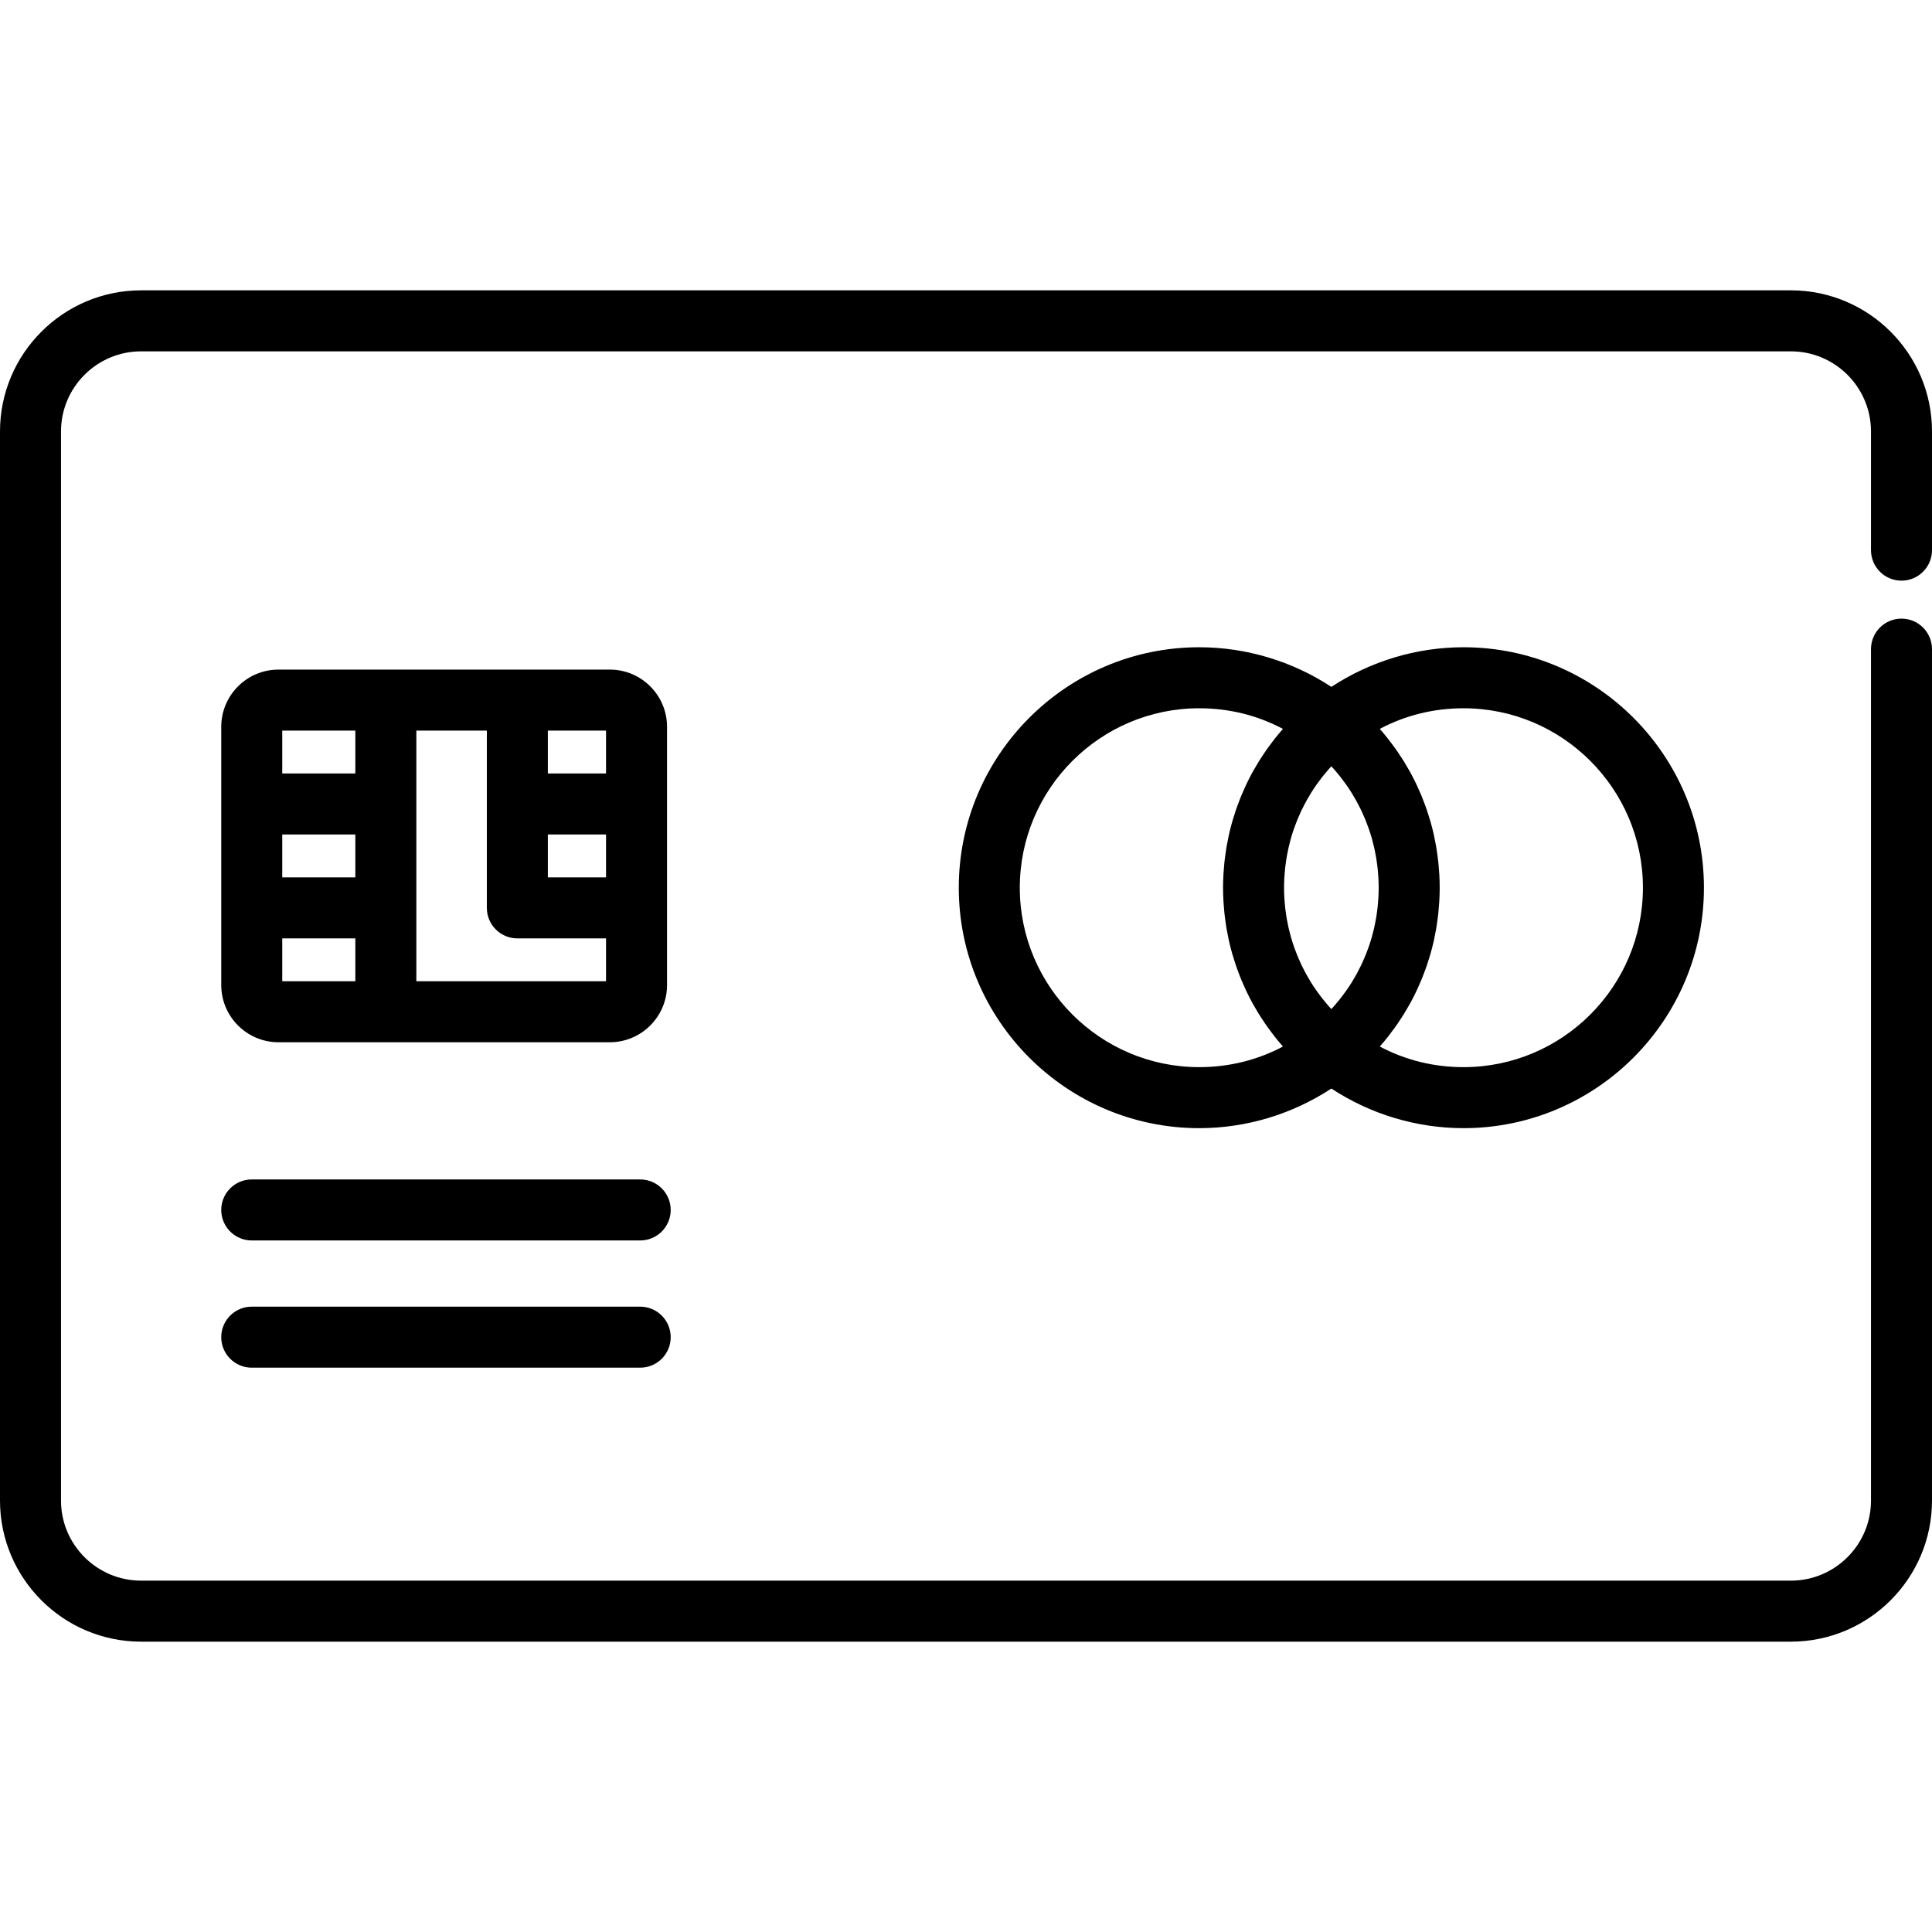
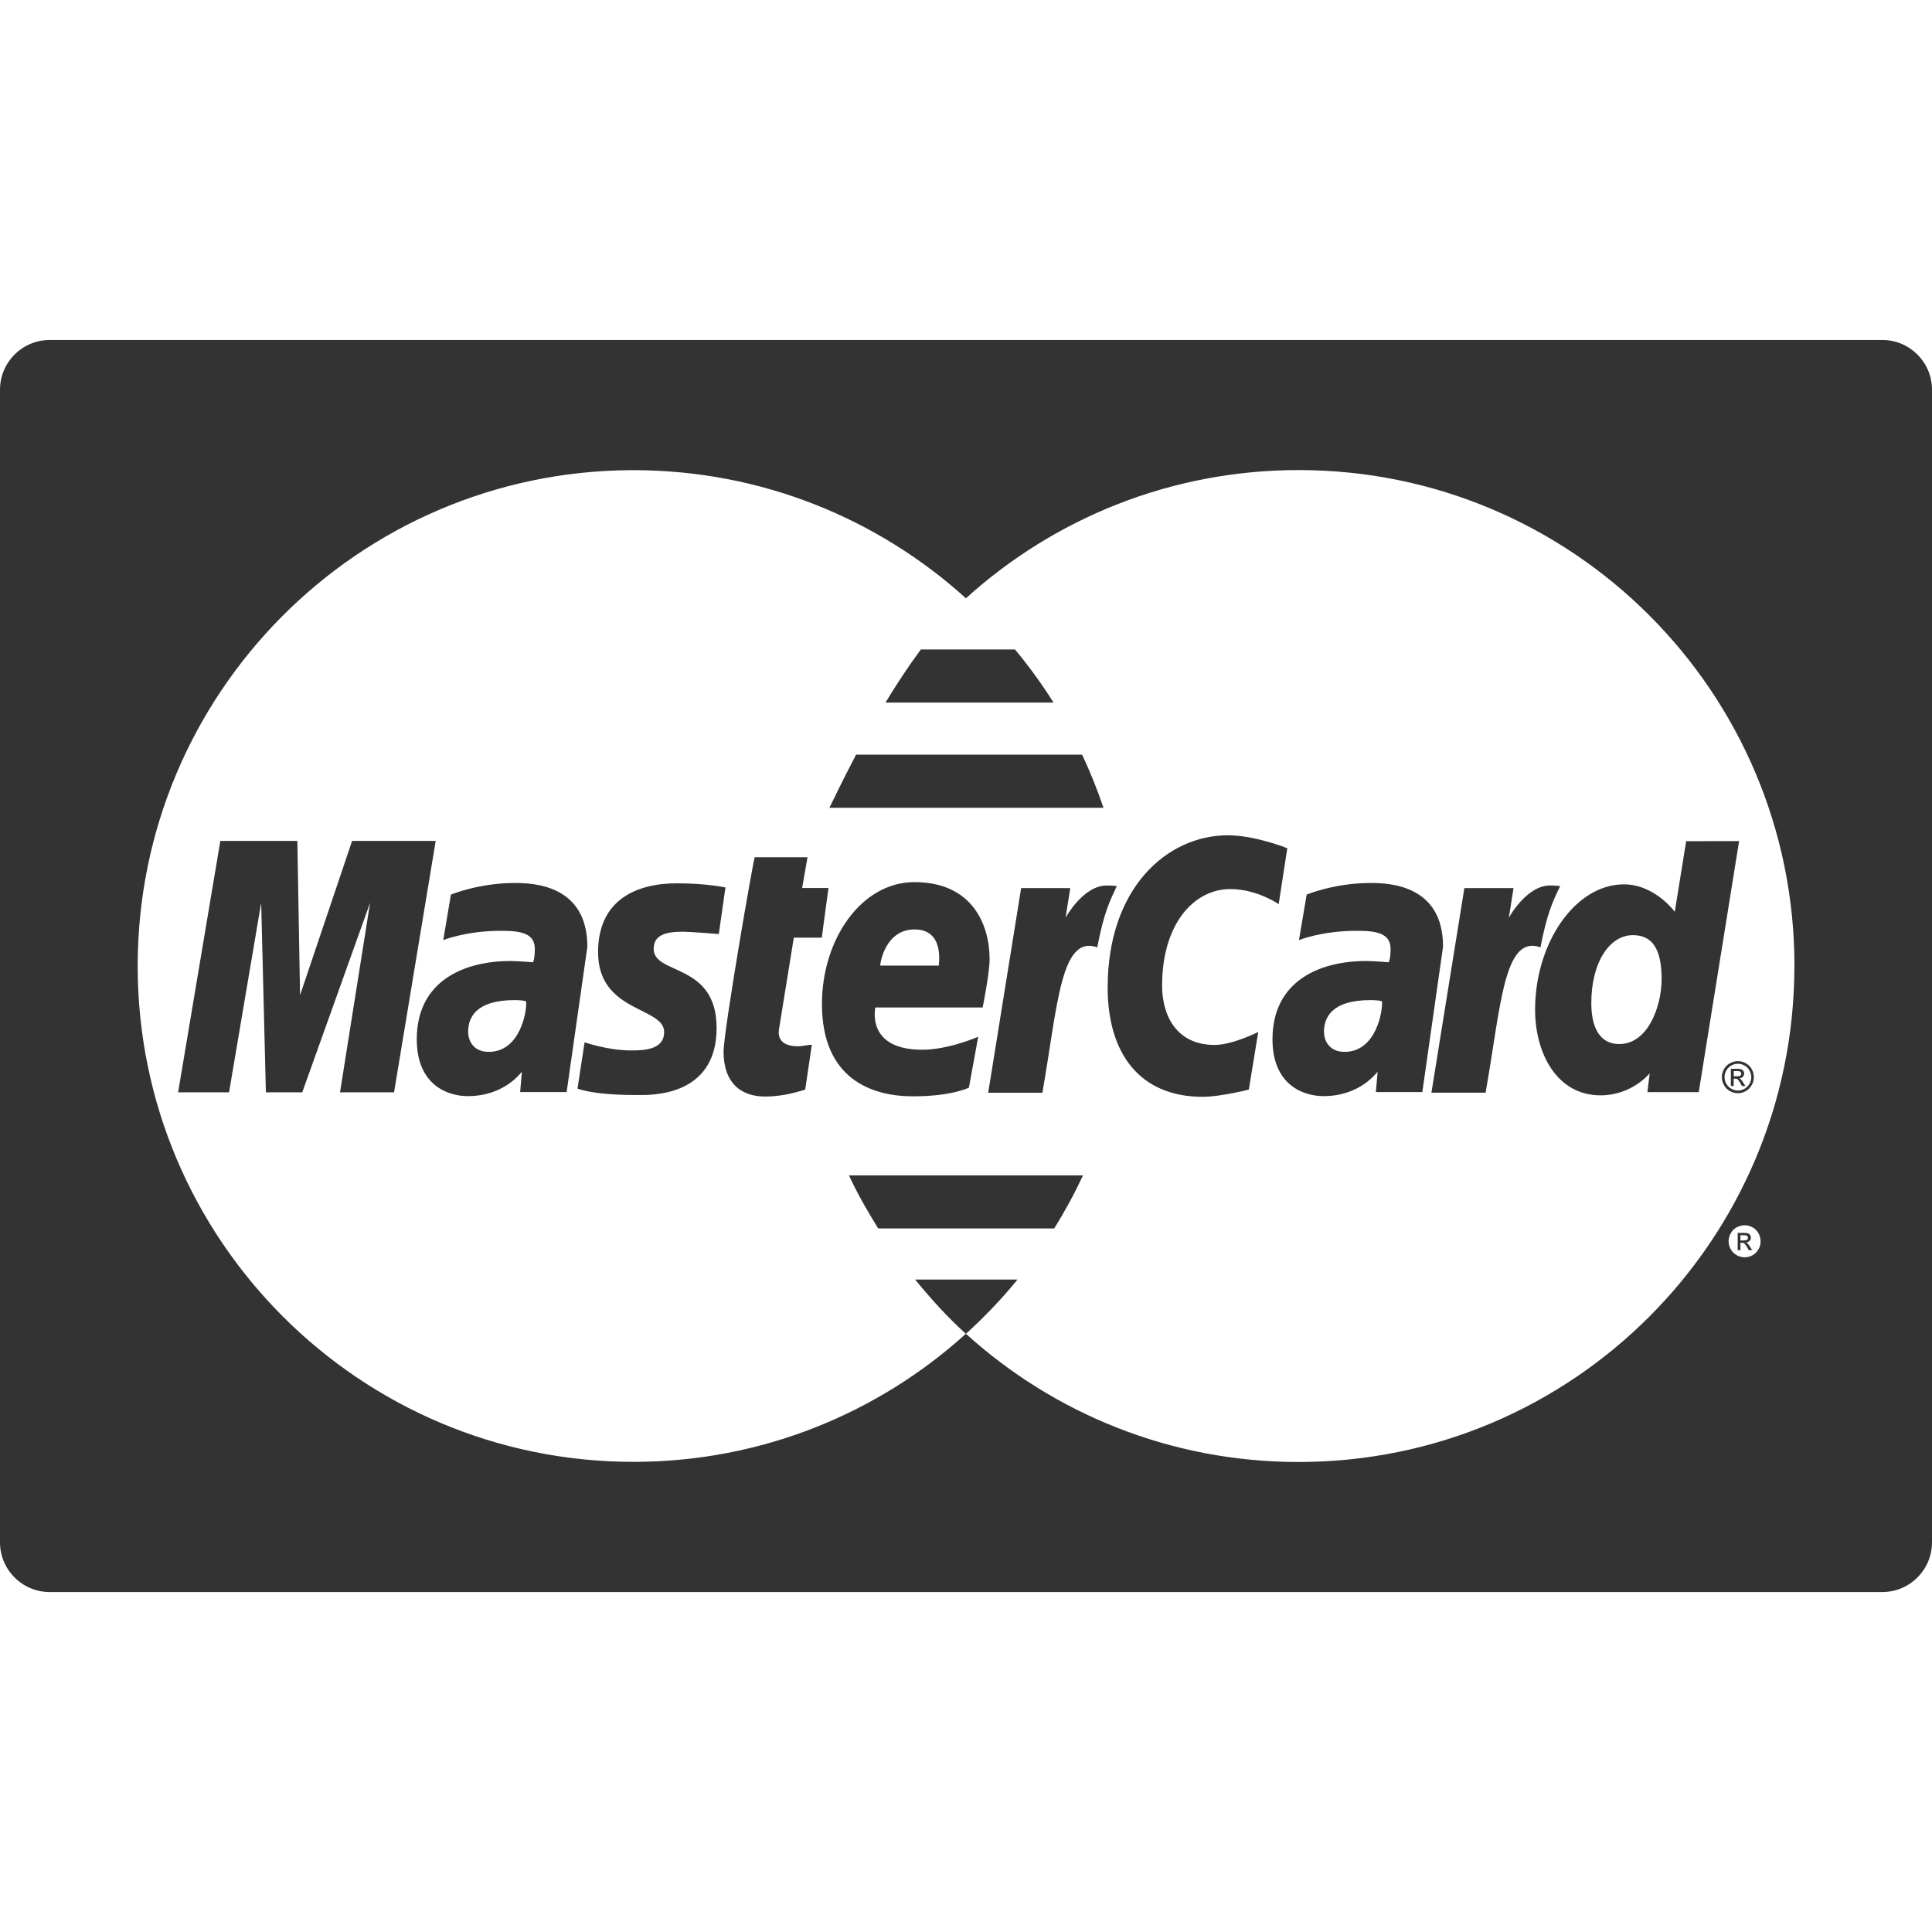
- <svg xmlns="http://www.w3.org/2000/svg" version="1.1" id="Layer_1" x="0px" y="0px" viewBox="0 0 512 512" style="enable-background:new 0 0 512 512;" xml:space="preserve">
+ <svg xmlns="http://www.w3.org/2000/svg" version="1.1" id="Capa_1" x="0px" y="0px" width="56.48px" height="56.48px" viewBox="0 0 56.48 56.48" style="enable-background:new 0 0 56.48 56.48;" xml:space="preserve">
  <g>
-     <g>
-       <g>
-         <path d="M503.916,153.88c4.466,0,8.084-3.62,8.084-8.084v-31.459c0-20.619-16.775-37.394-37.393-37.394H37.393     C16.775,76.942,0,93.718,0,114.337v283.326c0,20.62,16.775,37.395,37.393,37.395h437.212c20.619,0,37.393-16.776,37.393-37.395     V172.025c0-4.465-3.619-8.084-8.084-8.084s-8.084,3.62-8.084,8.084v225.637c0,11.705-9.522,21.227-21.225,21.227H37.393     c-11.703,0-21.225-9.522-21.225-21.227V114.337c0-11.704,9.522-21.226,21.225-21.226h437.212     c11.703,0,21.225,9.522,21.225,21.226v31.459C495.832,150.261,499.45,153.88,503.916,153.88z" />
-         <path d="M352.824,182.029c-10.344-6.798-22.558-10.5-35.013-10.5c-35.137,0-63.722,28.587-63.722,63.724     c0,35.136,28.586,63.721,63.722,63.721c12.458,0,24.672-3.7,35.013-10.499c10.345,6.798,22.559,10.499,35.016,10.499     c35.137,0,63.722-28.585,63.722-63.721c0-35.137-28.586-63.724-63.722-63.724C375.385,171.53,363.171,175.231,352.824,182.029z      M317.811,282.806c-26.221,0-47.553-21.332-47.553-47.552c0-26.222,21.333-47.556,47.553-47.556     c7.875,0,15.403,1.869,22.178,5.463l-0.001,0.001c-0.025,0.028-0.047,0.058-0.072,0.086c-0.694,0.789-1.362,1.596-2.014,2.416     c-0.217,0.273-0.424,0.552-0.636,0.829c-0.454,0.59-0.899,1.185-1.33,1.789c-0.226,0.318-0.449,0.637-0.67,0.959     c-0.412,0.599-0.811,1.205-1.2,1.817c-0.196,0.308-0.397,0.615-0.587,0.927c-0.458,0.746-0.897,1.503-1.323,2.267     c-0.098,0.177-0.205,0.349-0.302,0.527c-0.514,0.943-1.001,1.9-1.467,2.868c-0.127,0.265-0.244,0.535-0.367,0.801     c-0.331,0.714-0.652,1.431-0.956,2.157c-0.146,0.348-0.285,0.698-0.425,1.05c-0.267,0.67-0.523,1.346-0.766,2.026     c-0.127,0.356-0.255,0.71-0.377,1.068c-0.254,0.75-0.49,1.507-0.717,2.268c-0.083,0.278-0.174,0.554-0.252,0.834     c-0.293,1.038-0.563,2.084-0.803,3.139c-0.046,0.204-0.082,0.411-0.127,0.614c-0.186,0.856-0.359,1.716-0.51,2.583     c-0.064,0.362-0.117,0.725-0.174,1.09c-0.114,0.728-0.218,1.457-0.307,2.19c-0.047,0.388-0.093,0.775-0.133,1.164     c-0.078,0.756-0.139,1.514-0.191,2.275c-0.024,0.345-0.053,0.69-0.07,1.036c-0.056,1.099-0.093,2.202-0.093,3.311     c0,1.109,0.036,2.212,0.093,3.311c0.017,0.347,0.047,0.692,0.07,1.038c0.052,0.76,0.112,1.518,0.191,2.272     c0.04,0.39,0.085,0.779,0.133,1.167c0.089,0.732,0.193,1.461,0.306,2.186c0.057,0.364,0.111,0.73,0.175,1.093     c0.151,0.861,0.322,1.717,0.508,2.57c0.045,0.209,0.082,0.419,0.129,0.627c0.24,1.053,0.509,2.098,0.802,3.133     c0.081,0.286,0.174,0.566,0.258,0.85c0.224,0.755,0.459,1.505,0.71,2.249c0.123,0.362,0.252,0.721,0.382,1.081     c0.242,0.675,0.496,1.345,0.761,2.01c0.141,0.355,0.282,0.71,0.43,1.062c0.302,0.72,0.62,1.431,0.949,2.138     c0.126,0.273,0.245,0.548,0.375,0.818c0.465,0.966,0.951,1.921,1.464,2.862c0.099,0.182,0.208,0.359,0.308,0.54     c0.424,0.76,0.86,1.512,1.316,2.255c0.192,0.313,0.391,0.62,0.589,0.929c0.39,0.612,0.789,1.219,1.201,1.818     c0.22,0.32,0.441,0.638,0.666,0.954c0.434,0.608,0.883,1.207,1.339,1.801c0.209,0.272,0.413,0.548,0.627,0.816     c0.665,0.836,1.347,1.662,2.057,2.467c0.01,0.011,0.018,0.023,0.028,0.033c0.002,0.002,0.004,0.004,0.005,0.008     C333.216,280.937,325.687,282.806,317.811,282.806z M365.296,237.749c-0.014,0.264-0.038,0.526-0.055,0.789     c-0.039,0.567-0.083,1.133-0.142,1.696c-0.031,0.303-0.069,0.604-0.106,0.905c-0.066,0.529-0.139,1.055-0.222,1.58     c-0.047,0.3-0.095,0.599-0.148,0.898c-0.097,0.548-0.207,1.092-0.322,1.634c-0.056,0.261-0.107,0.523-0.167,0.781     c-0.168,0.725-0.352,1.447-0.554,2.161c-0.019,0.068-0.034,0.137-0.054,0.204c-0.224,0.785-0.473,1.561-0.737,2.33     c-0.078,0.225-0.164,0.447-0.245,0.672c-0.195,0.542-0.398,1.083-0.612,1.618c-0.109,0.269-0.222,0.536-0.336,0.803     c-0.208,0.489-0.423,0.976-0.647,1.457c-0.125,0.269-0.251,0.539-0.382,0.806c-0.239,0.49-0.489,0.975-0.746,1.458     c-0.127,0.239-0.25,0.481-0.382,0.718c-0.33,0.595-0.675,1.182-1.029,1.763c-0.069,0.112-0.131,0.227-0.2,0.338     c-0.43,0.69-0.88,1.368-1.345,2.035c-0.132,0.189-0.272,0.372-0.406,0.559c-0.342,0.474-0.688,0.946-1.048,1.409     c-0.184,0.237-0.374,0.469-0.563,0.703c-0.329,0.407-0.664,0.811-1.007,1.208c-0.207,0.239-0.415,0.476-0.626,0.712     c-0.127,0.141-0.261,0.278-0.39,0.418c-0.128-0.139-0.262-0.275-0.388-0.416c-0.212-0.236-0.421-0.475-0.63-0.716     c-0.341-0.396-0.674-0.796-1.001-1.201c-0.191-0.236-0.383-0.472-0.569-0.711c-0.355-0.456-0.696-0.921-1.033-1.388     c-0.139-0.194-0.285-0.384-0.421-0.58c-0.464-0.665-0.912-1.341-1.34-2.028c-0.076-0.121-0.143-0.246-0.218-0.366     c-0.349-0.572-0.689-1.15-1.013-1.735c-0.135-0.243-0.261-0.489-0.39-0.734c-0.252-0.476-0.5-0.955-0.736-1.439     c-0.134-0.273-0.262-0.548-0.39-0.824c-0.22-0.474-0.431-0.953-0.636-1.435c-0.116-0.275-0.234-0.549-0.345-0.826     c-0.211-0.525-0.409-1.055-0.6-1.588c-0.084-0.233-0.174-0.464-0.254-0.698c-0.263-0.767-0.51-1.54-0.734-2.322     c-0.023-0.08-0.041-0.162-0.064-0.241c-0.197-0.703-0.379-1.411-0.544-2.125c-0.061-0.263-0.113-0.529-0.169-0.794     c-0.115-0.538-0.224-1.077-0.32-1.62c-0.054-0.302-0.102-0.606-0.15-0.909c-0.082-0.522-0.155-1.044-0.22-1.57     c-0.038-0.304-0.076-0.607-0.107-0.912c-0.058-0.56-0.102-1.124-0.141-1.689c-0.018-0.265-0.042-0.529-0.056-0.795     c-0.043-0.828-0.069-1.659-0.069-2.494c0-0.835,0.027-1.665,0.069-2.494c0.014-0.266,0.038-0.53,0.056-0.796     c0.039-0.565,0.083-1.129,0.141-1.689c0.031-0.305,0.069-0.608,0.107-0.912c0.065-0.526,0.138-1.049,0.22-1.57     c0.047-0.304,0.096-0.607,0.15-0.909c0.096-0.543,0.205-1.082,0.32-1.62c0.056-0.265,0.108-0.53,0.169-0.794     c0.165-0.713,0.346-1.42,0.543-2.122c0.023-0.081,0.041-0.164,0.064-0.245c0.224-0.78,0.471-1.553,0.734-2.321     c0.081-0.236,0.171-0.468,0.255-0.702c0.192-0.531,0.389-1.061,0.599-1.585c0.112-0.278,0.23-0.553,0.346-0.828     c0.204-0.481,0.415-0.958,0.635-1.431c0.128-0.277,0.258-0.553,0.391-0.827c0.236-0.483,0.482-0.96,0.734-1.435     c0.13-0.246,0.258-0.494,0.392-0.737c0.324-0.585,0.663-1.162,1.012-1.734c0.074-0.122,0.142-0.247,0.218-0.368     c0.428-0.688,0.876-1.362,1.34-2.029c0.135-0.194,0.278-0.382,0.416-0.573c0.338-0.471,0.683-0.939,1.039-1.398     c0.183-0.236,0.373-0.469,0.562-0.702c0.33-0.409,0.666-0.814,1.011-1.213c0.204-0.236,0.41-0.472,0.619-0.705     c0.128-0.143,0.263-0.28,0.393-0.422c0.131,0.142,0.267,0.281,0.398,0.426c0.207,0.231,0.411,0.463,0.613,0.697     c0.346,0.4,0.683,0.806,1.014,1.217c0.189,0.233,0.378,0.466,0.562,0.702c0.356,0.458,0.7,0.926,1.038,1.396     c0.138,0.192,0.282,0.38,0.417,0.575c0.463,0.665,0.911,1.34,1.339,2.026c0.08,0.127,0.151,0.259,0.23,0.387     c0.345,0.565,0.68,1.135,1,1.713c0.137,0.248,0.266,0.499,0.399,0.749c0.25,0.471,0.495,0.944,0.728,1.423     c0.135,0.277,0.266,0.556,0.396,0.836c0.218,0.47,0.428,0.944,0.631,1.421c0.118,0.278,0.237,0.555,0.349,0.835     c0.209,0.521,0.405,1.047,0.596,1.575c0.086,0.237,0.178,0.473,0.26,0.711c0.263,0.765,0.509,1.536,0.733,2.315     c0.026,0.088,0.045,0.179,0.07,0.267c0.194,0.694,0.374,1.393,0.537,2.096c0.061,0.267,0.114,0.538,0.171,0.806     c0.114,0.535,0.222,1.071,0.318,1.611c0.054,0.302,0.102,0.606,0.15,0.909c0.082,0.522,0.155,1.044,0.22,1.57     c0.038,0.304,0.075,0.608,0.107,0.913c0.058,0.56,0.102,1.123,0.141,1.688c0.018,0.265,0.042,0.53,0.056,0.797     c0.043,0.828,0.069,1.659,0.069,2.493C365.366,236.089,365.339,236.92,365.296,237.749z M435.394,235.254     c0,26.221-21.333,47.552-47.553,47.552c-7.876,0-15.405-1.868-22.18-5.462c0.002-0.002,0.003-0.004,0.004-0.005     c0.011-0.012,0.021-0.025,0.031-0.038c0.707-0.803,1.388-1.627,2.052-2.461c0.217-0.273,0.424-0.551,0.636-0.827     c0.453-0.59,0.898-1.184,1.329-1.787c0.23-0.32,0.454-0.643,0.677-0.968c0.406-0.592,0.801-1.191,1.187-1.797     c0.202-0.317,0.406-0.632,0.603-0.951c0.445-0.726,0.872-1.463,1.287-2.205c0.111-0.197,0.23-0.391,0.337-0.59     c0.51-0.936,0.994-1.885,1.456-2.846c0.136-0.282,0.26-0.57,0.391-0.855c0.321-0.695,0.635-1.394,0.931-2.101     c0.151-0.36,0.295-0.723,0.44-1.086c0.262-0.658,0.512-1.318,0.751-1.984c0.132-0.366,0.264-0.733,0.389-1.103     c0.248-0.732,0.479-1.471,0.7-2.213c0.088-0.295,0.184-0.589,0.268-0.885c0.292-1.033,0.559-2.072,0.799-3.12     c0.05-0.217,0.087-0.437,0.135-0.654c0.183-0.843,0.354-1.69,0.502-2.543c0.065-0.368,0.119-0.737,0.177-1.107     c0.113-0.721,0.216-1.445,0.305-2.173c0.047-0.391,0.093-0.783,0.134-1.175c0.078-0.752,0.139-1.508,0.19-2.266     c0.024-0.348,0.053-0.695,0.071-1.044c0.056-1.098,0.093-2.201,0.093-3.309c0-1.108-0.036-2.212-0.093-3.311     c-0.018-0.347-0.047-0.692-0.071-1.038c-0.052-0.76-0.112-1.519-0.191-2.273c-0.04-0.39-0.085-0.778-0.133-1.166     c-0.089-0.732-0.193-1.461-0.306-2.186c-0.057-0.365-0.111-0.731-0.175-1.094c-0.151-0.865-0.323-1.722-0.509-2.577     c-0.045-0.206-0.081-0.413-0.128-0.618c-0.24-1.054-0.51-2.1-0.803-3.137c-0.08-0.281-0.17-0.558-0.254-0.839     c-0.226-0.759-0.462-1.514-0.716-2.264c-0.121-0.357-0.249-0.711-0.376-1.066c-0.245-0.681-0.5-1.358-0.769-2.03     c-0.139-0.35-0.278-0.7-0.424-1.047c-0.305-0.729-0.627-1.449-0.96-2.164c-0.122-0.264-0.237-0.53-0.363-0.792     c-0.466-0.97-0.955-1.928-1.47-2.875c-0.092-0.168-0.193-0.332-0.287-0.5c-0.431-0.774-0.876-1.54-1.341-2.297     c-0.186-0.304-0.38-0.601-0.572-0.902c-0.397-0.623-0.803-1.241-1.222-1.85c-0.213-0.311-0.429-0.621-0.649-0.928     c-0.443-0.62-0.899-1.231-1.365-1.836c-0.202-0.262-0.398-0.526-0.603-0.785c-0.678-0.854-1.373-1.694-2.096-2.515     c6.776-3.594,14.305-5.463,22.179-5.463C414.061,187.698,435.394,209.032,435.394,235.254z" />
-         <path d="M169.658,312.565H66.715c-4.466,0-8.084,3.62-8.084,8.084c0,4.466,3.618,8.084,8.084,8.084h102.943     c4.466,0,8.084-3.618,8.084-8.084C177.743,316.184,174.124,312.565,169.658,312.565z" />
-         <path d="M169.658,346.279H66.715c-4.466,0-8.084,3.619-8.084,8.084c0,4.466,3.618,8.084,8.084,8.084h102.943     c4.466,0,8.084-3.618,8.084-8.084C177.743,349.898,174.124,346.279,169.658,346.279z" />
-         <path d="M73.794,276.208h87.817c8.36,0,15.162-6.802,15.162-15.162v-68.436c0-8.36-6.802-15.161-15.162-15.161H73.794     c-8.36,0-15.162,6.802-15.162,15.161v68.436C58.631,269.406,65.434,276.208,73.794,276.208z M145.187,193.618h15.417v11.36     h-15.417V193.618z M145.187,221.147h15.417v11.364h-15.417V221.147z M110.337,193.619h18.682v46.977     c0,4.465,3.618,8.084,8.084,8.084h23.501v11.36h-50.268V193.619z M74.799,193.618h19.369v11.36H74.799V193.618z M74.799,221.147     h19.369v11.364H74.799V221.147z M74.799,248.68h19.369v11.36H74.799V248.68z" />
-       </g>
-     </g>
+     <path d="M15.051,25.813c-1.058,0-1.869,0.34-1.869,0.34l-0.224,1.33c0,0,0.669-0.272,1.682-0.272c0.575,0,0.995,0.064,0.995,0.531   c0,0.284-0.051,0.389-0.051,0.389s-0.453-0.037-0.663-0.037c-1.335,0-2.737,0.568-2.737,2.287c0,1.354,0.919,1.663,1.49,1.663   c1.089,0,1.559-0.706,1.583-0.708l-0.051,0.59h1.359l0.606-4.25C17.17,25.871,15.597,25.813,15.051,25.813z M14.289,30.75   c-0.479,0-0.604-0.365-0.604-0.583c0-0.422,0.229-0.93,1.36-0.93c0.264,0.001,0.292,0.028,0.336,0.036   C15.411,29.533,15.219,30.75,14.289,30.75z M19.11,27.741c0,0.771,1.839,0.392,1.839,2.31c0,2.051-1.987,1.961-2.334,1.961   c-1.295,0-1.695-0.178-1.732-0.188l0.206-1.351c0.002-0.01,0.65,0.236,1.371,0.236c0.416,0,0.956-0.041,0.956-0.537   c0-0.746-1.932-0.566-1.932-2.334c0-1.559,1.158-2.015,2.3-2.015c0.882,0,1.424,0.121,1.424,0.121l-0.195,1.362   c0,0-0.837-0.069-1.054-0.069C19.409,27.238,19.11,27.358,19.11,27.741z M22.773,30.089c-0.034,0.211,0.025,0.498,0.562,0.498   c0.137,0,0.292-0.046,0.398-0.046l-0.193,1.312c-0.155,0.043-0.594,0.199-1.157,0.203c-0.719,0.007-1.23-0.397-1.23-1.308   c0-0.612,0.877-5.655,0.911-5.688h1.543l-0.157,0.9h0.77l-0.197,1.452h-0.817L22.773,30.089z M28.727,29.452   c0,0,0.203-1,0.203-1.407c0-1.017-0.506-2.257-2.2-2.257c-1.552,0.001-2.701,1.673-2.701,3.563c0,2.181,1.439,2.699,2.666,2.699   c1.132,0,1.63-0.254,1.63-0.254l0.272-1.488c0,0-0.861,0.38-1.639,0.38c-1.657,0-1.367-1.236-1.367-1.236H28.727z M26.735,27.171   c0.871,0,0.71,0.979,0.71,1.057h-1.713C25.732,28.128,25.894,27.171,26.735,27.171z M12.737,24.583l-1.217,7.35H9.94l0.879-5.541   l-1.983,5.541H7.773l-0.138-5.541l-0.939,5.541H5.207l1.234-7.35h2.252l0.079,4.51l1.521-4.51H12.737z M32.26,23.615h-8.014   c0.079-0.15,0.359-0.754,0.781-1.553h6.607C31.871,22.564,32.079,23.082,32.26,23.615z M30.799,20.539h-4.913   c0.315-0.52,0.663-1.052,1.033-1.552h2.754C30.081,19.479,30.458,19.997,30.799,20.539z M28.235,38.991   c-0.537-0.485-1.023-1.022-1.482-1.584h2.993c-0.451,0.553-0.944,1.071-1.472,1.552h-0.003c0,0.001,0.001,0.001,0.001,0.001   C28.26,38.97,28.247,38.98,28.235,38.991z M30.817,35.913h-5.143c-0.313-0.5-0.605-1.013-0.856-1.552h6.843   C31.41,34.897,31.129,35.415,30.817,35.913z M32.651,25.905c-0.205,0.418-0.386,0.801-0.574,1.79   c-1.071-0.379-1.155,1.695-1.604,4.25h-1.584l0.963-5.982h1.437L31.15,26.83c0,0,0.512-0.943,1.203-0.943   C32.555,25.885,32.651,25.905,32.651,25.905z M35.508,30.548c0.52,0,1.276-0.379,1.276-0.379l-0.276,1.684   c0,0-0.83,0.211-1.35,0.211c-1.842,0-2.777-1.271-2.777-3.196c0-2.903,1.733-4.449,3.514-4.449c0.804,0,1.738,0.378,1.738,0.378   l-0.252,1.635c0,0-0.631-0.441-1.416-0.441c-1.05,0-1.992,1.002-1.992,2.824C33.973,29.712,34.412,30.548,35.508,30.548z    M50.574,31.082c-0.075,0.04-0.133,0.098-0.175,0.174c-0.042,0.075-0.063,0.153-0.063,0.234s0.021,0.158,0.063,0.232   c0.041,0.074,0.099,0.133,0.173,0.175c0.075,0.041,0.152,0.062,0.232,0.062c0.082,0,0.16-0.021,0.233-0.062   c0.074-0.042,0.132-0.101,0.173-0.175c0.043-0.074,0.062-0.151,0.062-0.232c0-0.082-0.02-0.16-0.062-0.234   c-0.041-0.076-0.101-0.134-0.176-0.174c-0.074-0.041-0.15-0.061-0.23-0.061C50.727,31.021,50.65,31.041,50.574,31.082z    M51.143,31.293c0.035,0.063,0.054,0.128,0.054,0.195s-0.017,0.133-0.052,0.194c-0.034,0.062-0.082,0.109-0.145,0.146   c-0.062,0.034-0.126,0.052-0.193,0.052c-0.068,0-0.133-0.018-0.194-0.052c-0.063-0.035-0.11-0.083-0.146-0.146   s-0.052-0.127-0.052-0.194s0.017-0.132,0.054-0.195c0.035-0.062,0.082-0.11,0.146-0.145s0.127-0.05,0.192-0.05   s0.129,0.017,0.19,0.05C51.061,31.183,51.108,31.23,51.143,31.293z M44.877,29.517c0,1.265,0.629,2.504,1.913,2.504   c0.925,0,1.437-0.645,1.437-0.645l-0.067,0.551h1.501l1.18-7.339l-1.548,0.003l-0.333,2.065c0,0-0.58-0.803-1.49-0.803   C46.055,25.854,44.877,27.559,44.877,29.517z M48.575,28.618c0,0.815-0.403,1.904-1.239,1.904c-0.556,0-0.816-0.466-0.816-1.198   c0-1.197,0.537-1.986,1.216-1.986C48.29,27.339,48.575,27.72,48.575,28.618z M51.086,36.347c-0.011-0.01-0.025-0.021-0.043-0.026   c0.043-0.003,0.079-0.019,0.105-0.046c0.025-0.027,0.039-0.059,0.039-0.096c0-0.026-0.008-0.051-0.023-0.074   s-0.037-0.04-0.064-0.049c-0.025-0.01-0.068-0.015-0.127-0.015h-0.174v0.505l0,0h0.082v-0.215h0.047   c0.028,0,0.051,0.006,0.064,0.018c0.021,0.017,0.051,0.056,0.086,0.117l0.044,0.08h0.101l-0.062-0.099   C51.131,36.401,51.106,36.368,51.086,36.347z M50.979,36.263h-0.1v-0.152h0.094c0.039,0,0.065,0.003,0.08,0.009   c0.016,0.006,0.026,0.015,0.035,0.026c0.008,0.012,0.012,0.025,0.012,0.039c0,0.023-0.008,0.043-0.025,0.057   S51.025,36.263,50.979,36.263z M55.026,9.939H1.454C0.65,9.939,0,10.59,0,11.393v33.695c0,0.803,0.65,1.454,1.454,1.454h53.572   c0.804,0,1.454-0.651,1.454-1.454V11.393C56.48,10.59,55.83,9.939,55.026,9.939z M51.409,36.519   c-0.042,0.076-0.099,0.134-0.173,0.175s-0.152,0.062-0.232,0.062c-0.082,0-0.16-0.021-0.234-0.062   c-0.073-0.041-0.131-0.099-0.174-0.175c-0.041-0.073-0.062-0.151-0.062-0.232s0.021-0.158,0.063-0.234   c0.041-0.076,0.101-0.133,0.175-0.174c0.075-0.039,0.151-0.06,0.231-0.06c0.079,0,0.155,0.021,0.229,0.06   c0.075,0.041,0.134,0.098,0.175,0.174c0.042,0.076,0.062,0.154,0.062,0.234S51.451,36.447,51.409,36.519z M52.457,28.241   c0.002,8.005-6.484,14.497-14.49,14.499c-3.744,0.001-7.158-1.418-9.73-3.749c-2.572,2.327-5.979,3.745-9.717,3.745   c-8.001,0-14.495-6.493-14.495-14.495c0-7.97,6.443-14.444,14.402-14.496c0.031,0,0.062,0,0.093,0c3.738,0,7.146,1.418,9.718,3.745   c2.571-2.328,5.981-3.747,9.722-3.748c8.006-0.003,14.497,6.486,14.499,14.492C52.457,28.236,52.457,28.238,52.457,28.241z    M50.6,31.244v0.504h0.082v-0.214h0.047c0.029,0,0.052,0.006,0.066,0.017c0.021,0.018,0.049,0.056,0.086,0.119l0.043,0.079h0.101   l-0.062-0.099c-0.029-0.047-0.055-0.08-0.074-0.1c-0.012-0.011-0.025-0.02-0.043-0.026c0.043-0.003,0.078-0.019,0.104-0.046   c0.025-0.026,0.04-0.06,0.04-0.096c0-0.025-0.008-0.051-0.024-0.074c-0.016-0.022-0.037-0.039-0.062-0.049   s-0.069-0.015-0.128-0.015L50.6,31.244L50.6,31.244z M50.891,31.347c0.009,0.013,0.013,0.024,0.013,0.041   c0,0.022-0.009,0.041-0.024,0.055c-0.019,0.015-0.05,0.021-0.097,0.021h-0.099v-0.152h0.092c0.04,0,0.066,0.003,0.082,0.008   C50.871,31.327,50.883,31.334,50.891,31.347z M40.069,25.813c-1.06,0-1.87,0.34-1.87,0.34l-0.225,1.33c0,0,0.67-0.272,1.682-0.272   c0.575,0,0.996,0.064,0.996,0.531c0,0.284-0.053,0.389-0.053,0.389s-0.452-0.037-0.664-0.037c-1.334,0-2.735,0.568-2.735,2.287   c0,1.354,0.92,1.663,1.49,1.663c1.088,0,1.558-0.706,1.583-0.708l-0.051,0.59h1.358l0.606-4.25   C42.189,25.871,40.615,25.813,40.069,25.813z M39.309,30.75c-0.48,0-0.604-0.365-0.604-0.583c0-0.422,0.229-0.93,1.36-0.93   c0.263,0.001,0.291,0.028,0.336,0.036C40.43,29.533,40.237,30.75,39.309,30.75z M45.034,27.694   c-1.071-0.379-1.153,1.694-1.604,4.25h-1.584l0.963-5.982h1.438l-0.138,0.867c0,0,0.513-0.943,1.204-0.943   c0.201,0,0.297,0.02,0.297,0.02C45.405,26.323,45.223,26.706,45.034,27.694z" fill="#333333" />
  </g>
  <g>
</g>
  <g>
</g>
  <g>
</g>
  <g>
</g>
  <g>
</g>
  <g>
</g>
  <g>
</g>
  <g>
</g>
  <g>
</g>
  <g>
</g>
  <g>
</g>
  <g>
</g>
  <g>
</g>
  <g>
</g>
  <g>
</g>
</svg>
